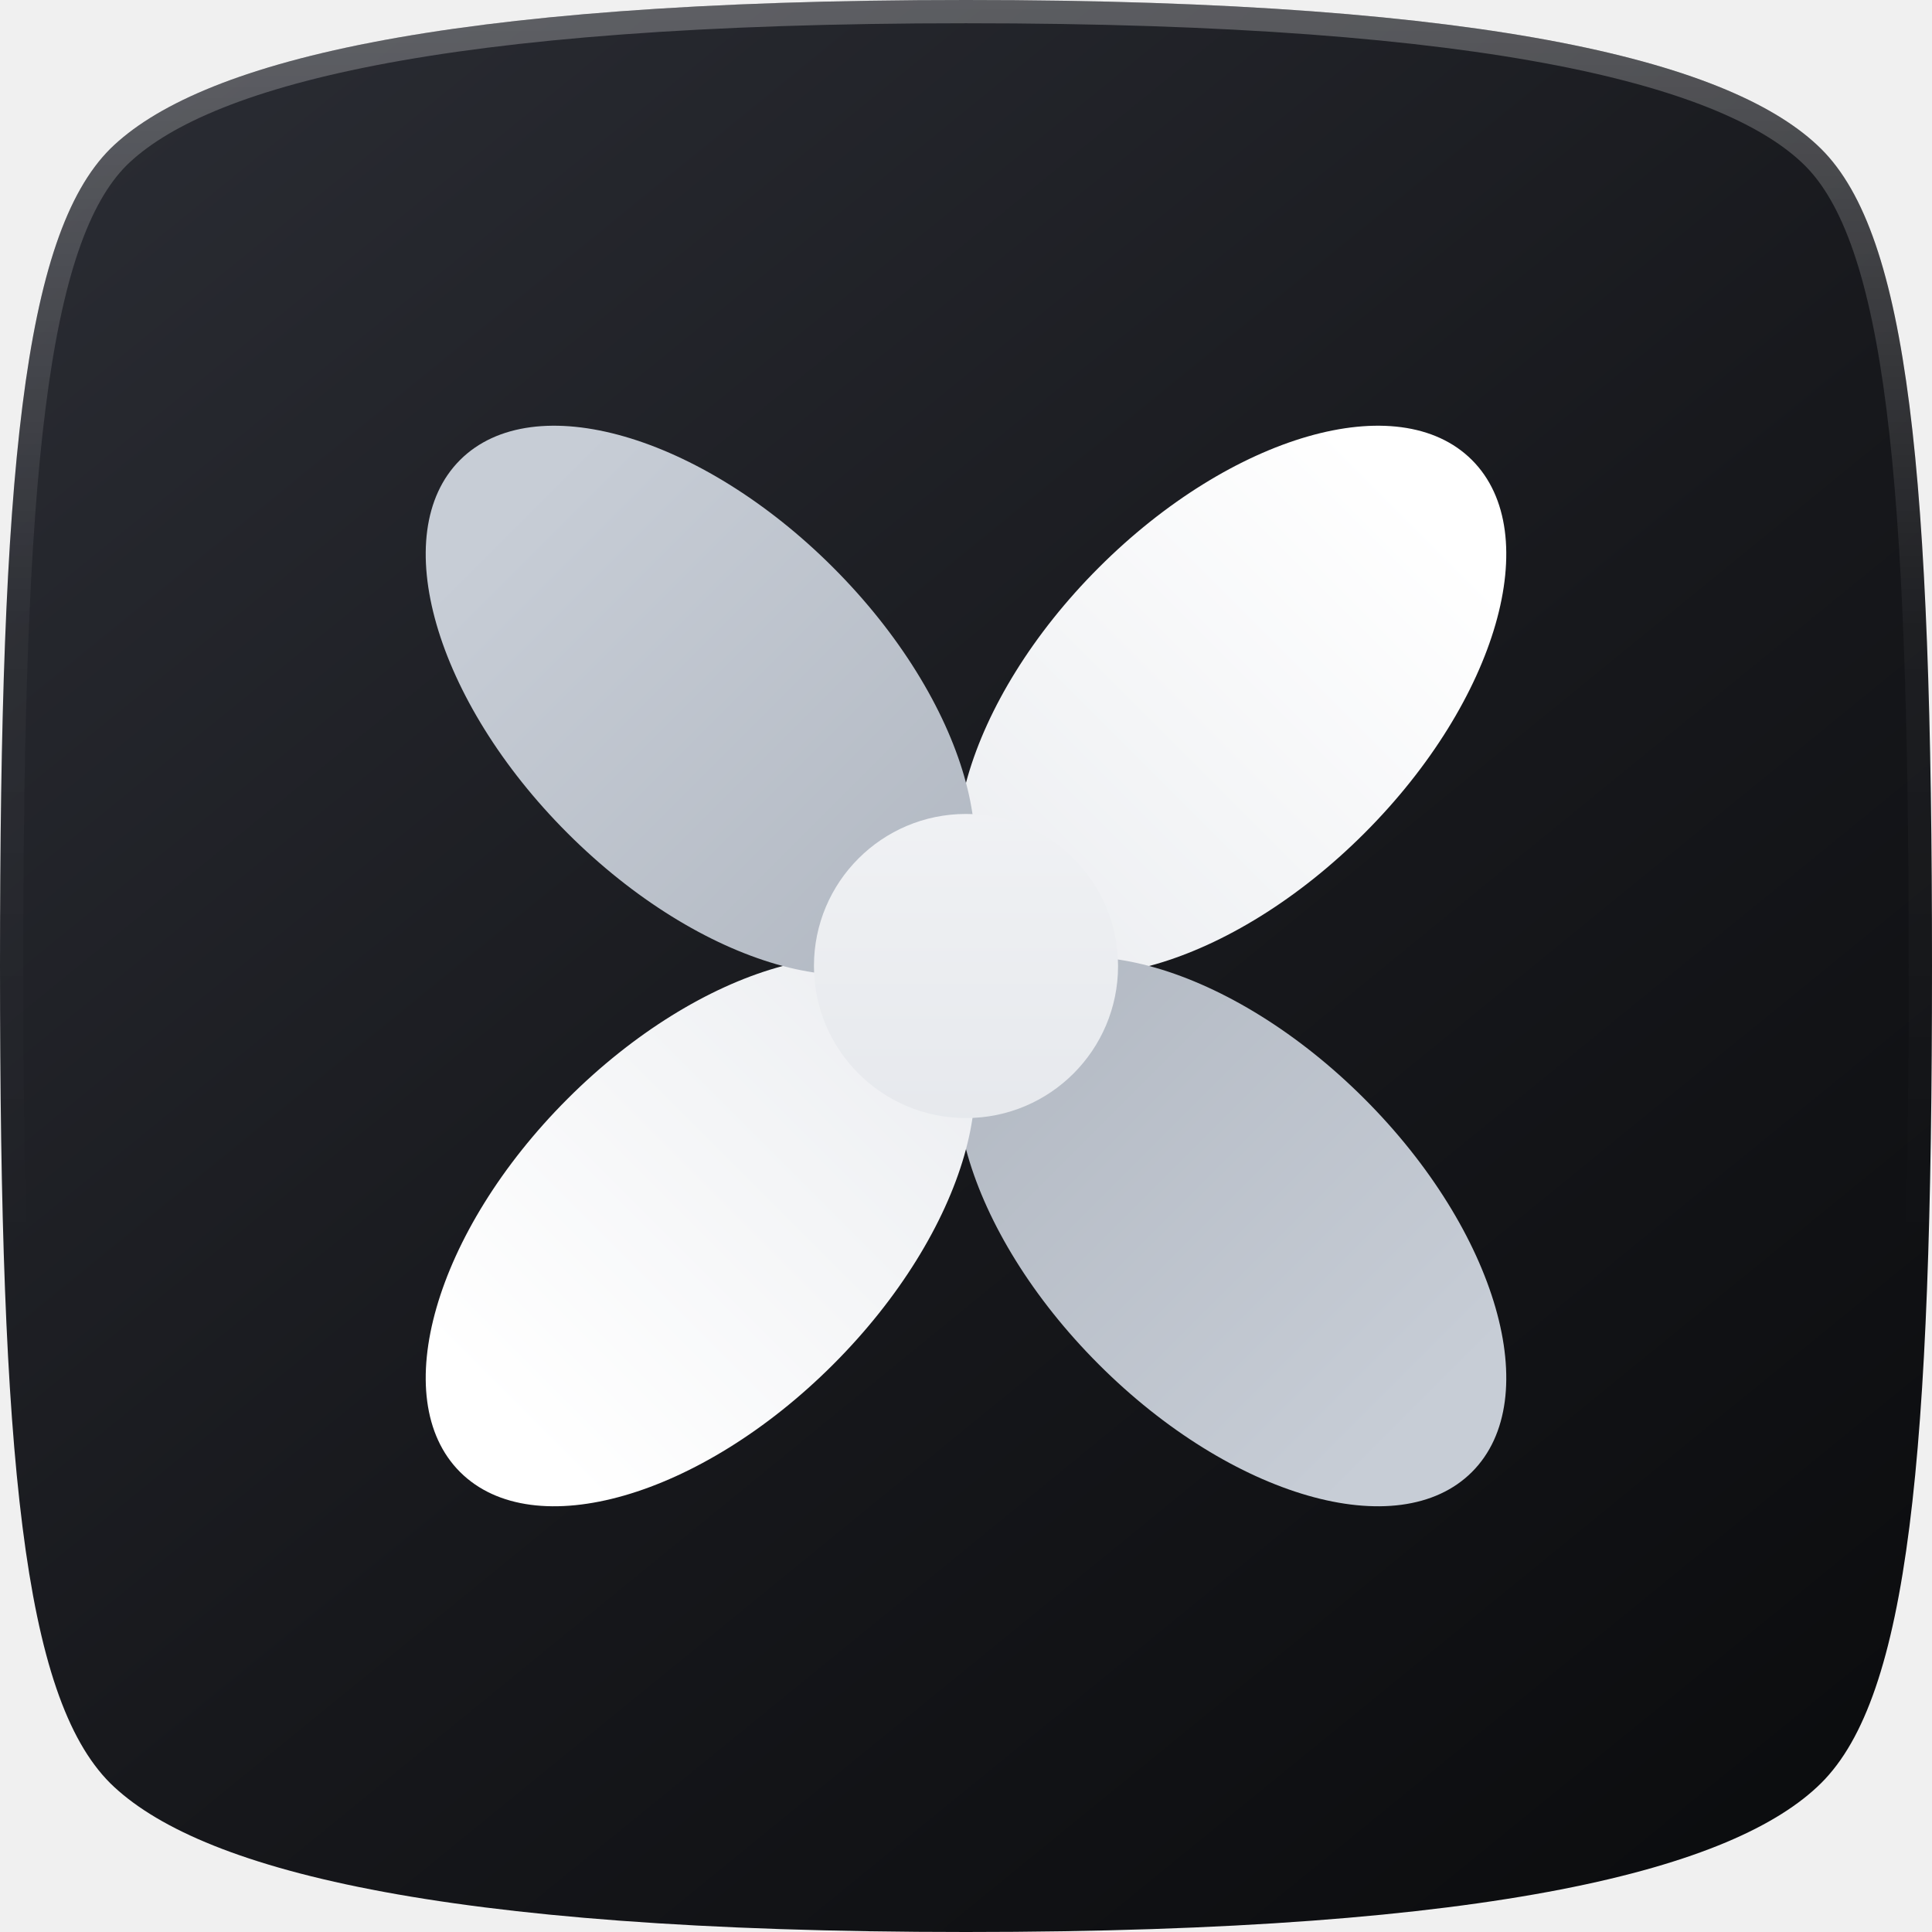
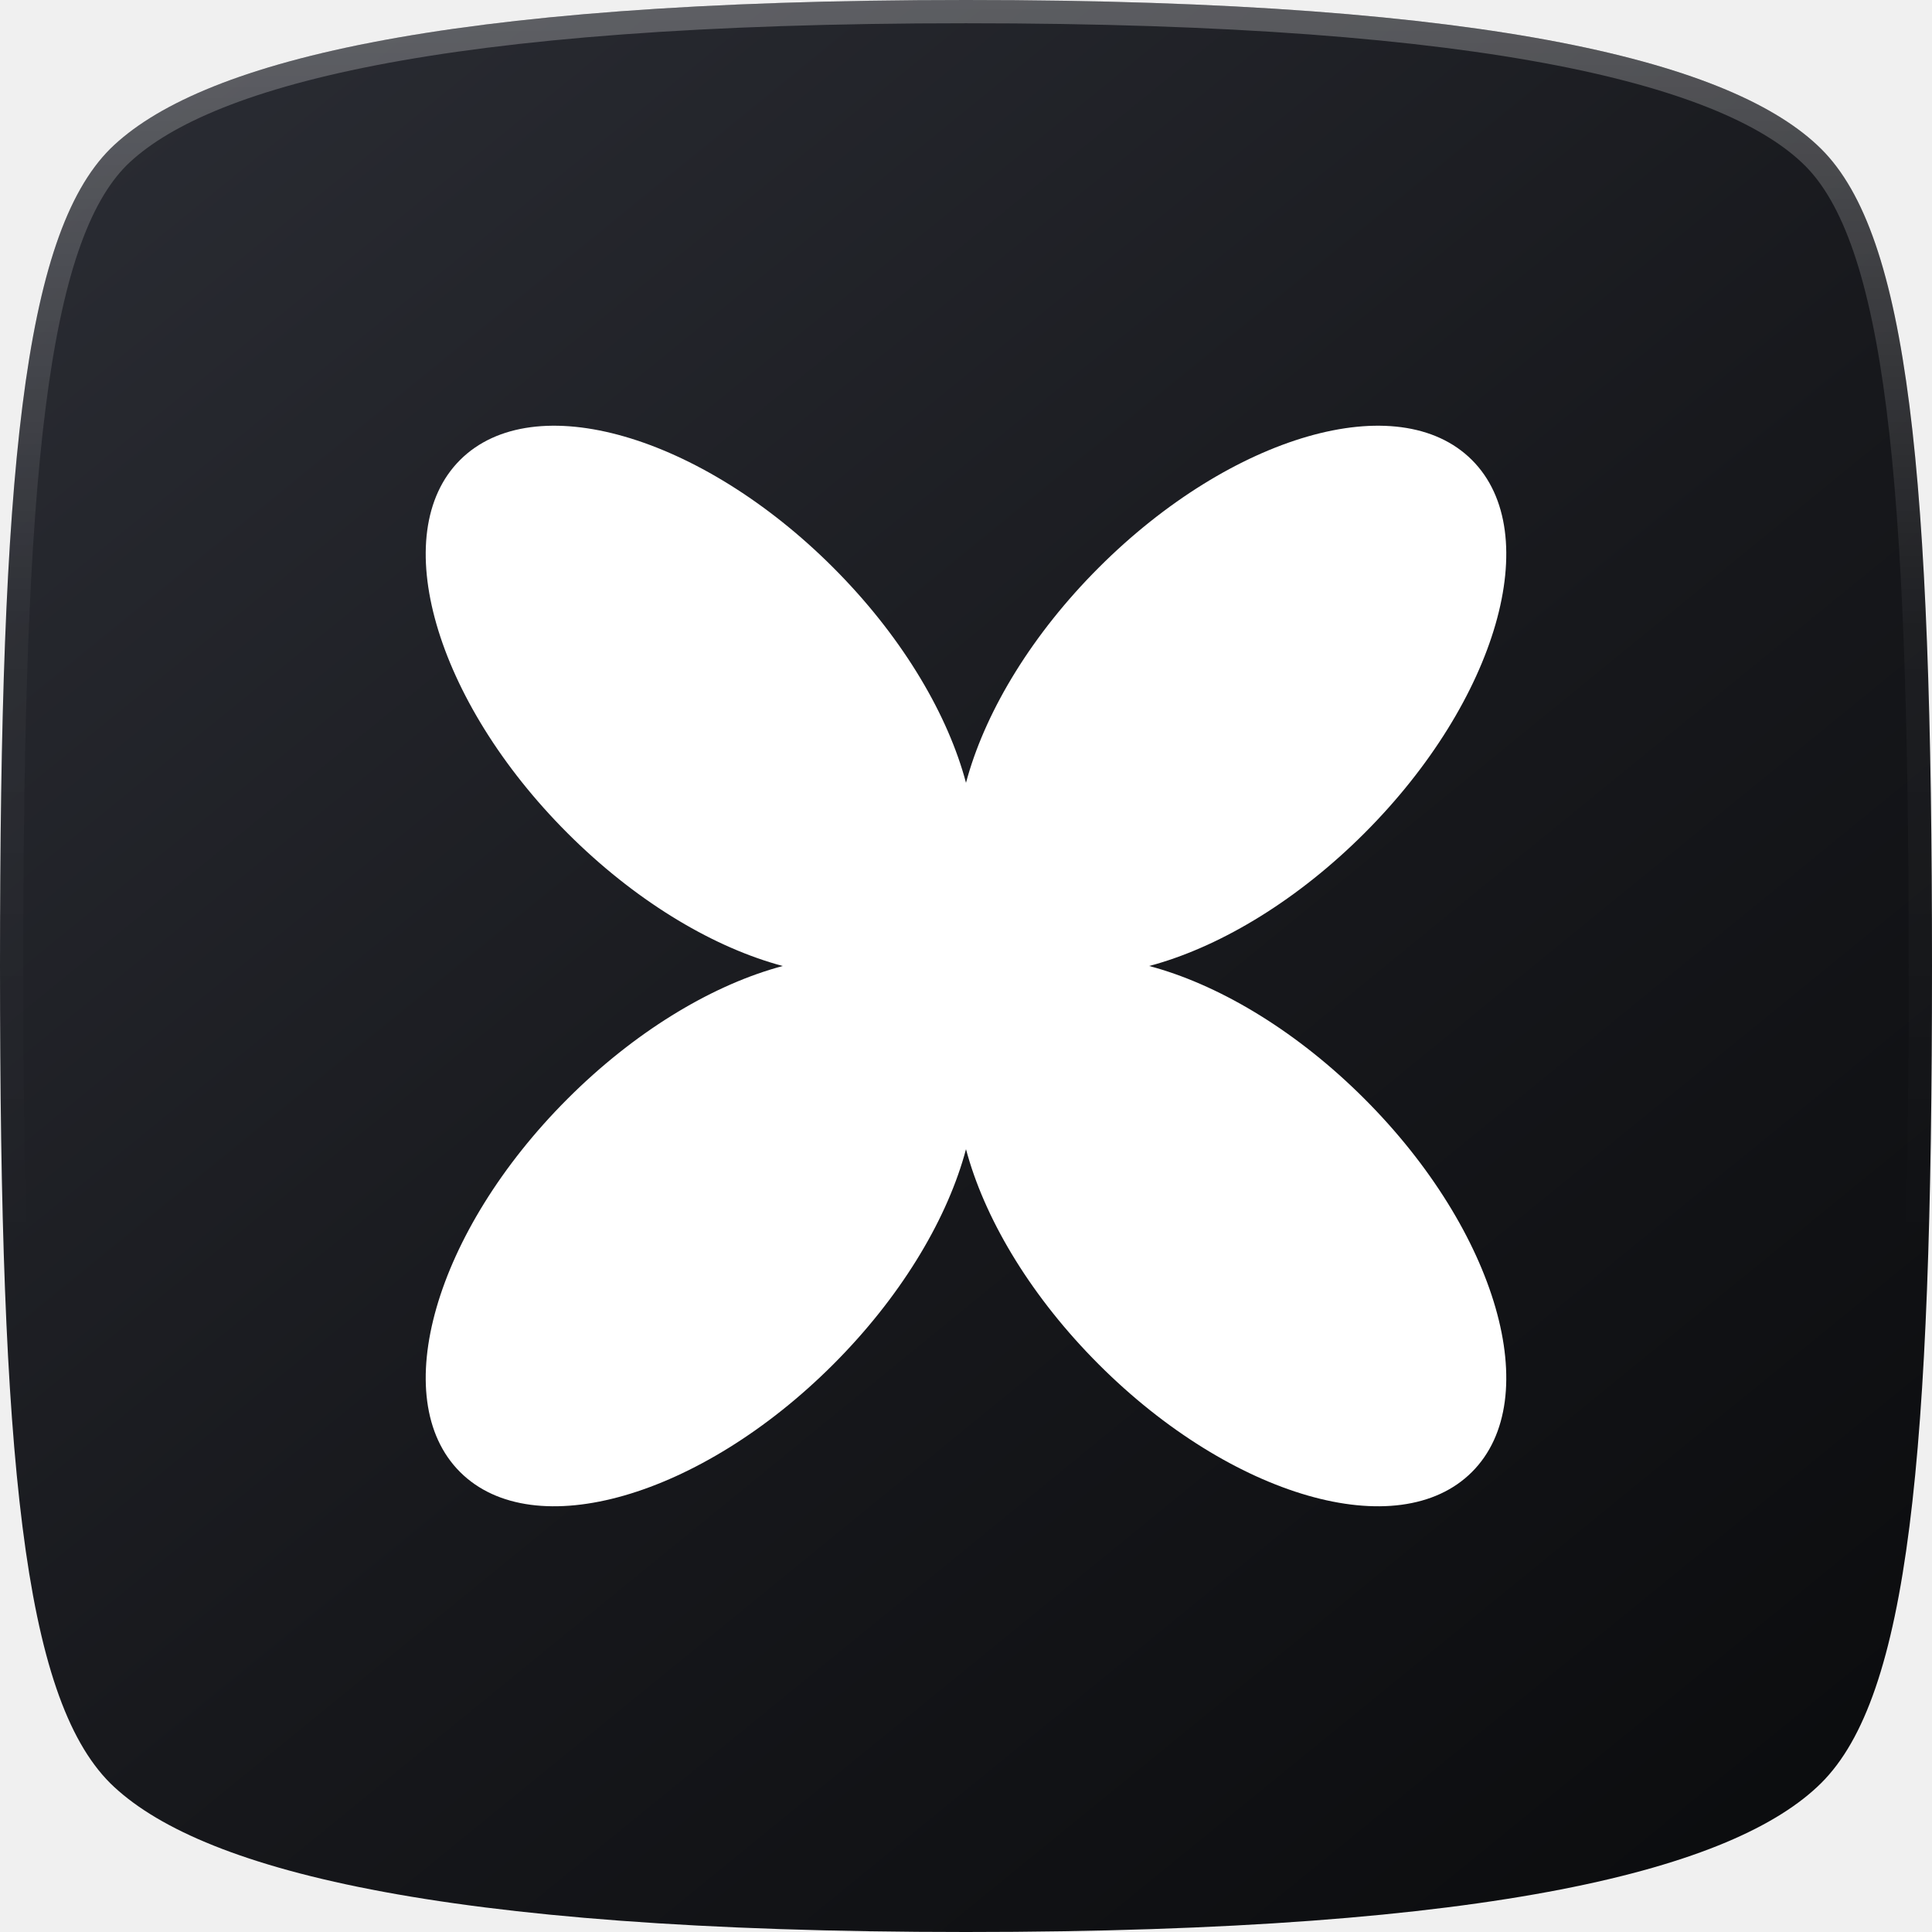
<svg xmlns="http://www.w3.org/2000/svg" viewBox="0 0 108 108" width="512" height="512">
  <defs>
    <clipPath id="sqc" clipPathUnits="objectBoundingBox">
      <path d="M.5,0 C.775,0 .898,.033 .943,.077 C.988,.122 1,.245 1,.5 C1,.755 .988,.878 .943,.923 C.898,.967 .775,1 .5,1 C.225,1 .102,.967 .057,.923 C.012,.878 0,.755 0,.5 C0,.245 .012,.122 .057,.077 C.102,.033 .225,0 .5,0 Z" />
    </clipPath>
    <path id="sqPath" d="M54,0 C83.7,0 97,3.56 101.8,8.32 C106.7,13.18 108,26.46 108,54 C108,81.54 106.7,94.82 101.8,99.68 C97,104.44 83.7,108 54,108 C24.3,108 11,104.44 6.16,99.68 C1.3,94.82 0,81.54 0,54 C0,26.46 1.3,13.18 6.16,8.32 C11,3.56 24.3,0 54,0 Z" />
    <linearGradient id="gTile1" gradientUnits="userSpaceOnUse" x1="10" y1="0" x2="98" y2="108">
      <stop offset="0" stop-color="#2A2C33" />
      <stop offset=".55" stop-color="#17181C" />
      <stop offset="1" stop-color="#0B0C0E" />
    </linearGradient>
    <linearGradient id="gEdge" gradientUnits="userSpaceOnUse" x1="54" y1="0" x2="54" y2="70">
      <stop offset="0" stop-color="#FFFFFF" stop-opacity=".26" />
      <stop offset=".5" stop-color="#FFFFFF" stop-opacity=".04" />
      <stop offset="1" stop-color="#FFFFFF" stop-opacity="0" />
    </linearGradient>
    <linearGradient id="gRed" gradientUnits="userSpaceOnUse" x1="24" y1="16" x2="88" y2="94">
      <stop offset="0" stop-color="#FF6178" />
      <stop offset=".5" stop-color="#E5334E" />
      <stop offset="1" stop-color="#A81232" />
    </linearGradient>
    <linearGradient id="gGlyph" gradientUnits="userSpaceOnUse" x1="54" y1="30" x2="54" y2="80">
      <stop offset="0" stop-color="#FFFFFF" />
      <stop offset="1" stop-color="#BFC4CC" />
    </linearGradient>
    <linearGradient id="gGlyphDim" gradientUnits="userSpaceOnUse" x1="54" y1="28" x2="54" y2="78">
      <stop offset="0" stop-color="#E2E6EB" />
      <stop offset="1" stop-color="#A9AFB9" />
    </linearGradient>
    <linearGradient id="gPpRed" x1="0" y1="0" x2="1" y2="1">
      <stop offset="0" stop-color="#FF6178" />
      <stop offset=".5" stop-color="#E5334E" />
      <stop offset="1" stop-color="#A81232" />
    </linearGradient>
    <linearGradient id="gPpWhite" x1="0" y1="0" x2="0" y2="1">
      <stop offset="0" stop-color="#FFFFFF" />
      <stop offset="1" stop-color="#BFC4CC" />
    </linearGradient>
    <radialGradient id="gemGreen" gradientUnits="userSpaceOnUse" cx="54" cy="100" r="48">
      <stop offset="0" stop-color="#12A150" stop-opacity="1" />
      <stop offset=".45" stop-color="#12A150" stop-opacity="1" />
      <stop offset="1" stop-color="#12A150" stop-opacity="0" />
    </radialGradient>
    <radialGradient id="gemYellow" gradientUnits="userSpaceOnUse" cx="6" cy="54" r="48">
      <stop offset="0" stop-color="#FFBB00" stop-opacity="1" />
      <stop offset=".45" stop-color="#FFBB00" stop-opacity="1" />
      <stop offset="1" stop-color="#FFBB00" stop-opacity="0" />
    </radialGradient>
    <radialGradient id="gemRed" gradientUnits="userSpaceOnUse" cx="54" cy="6" r="48">
      <stop offset="0" stop-color="#F0322A" stop-opacity="1" />
      <stop offset=".45" stop-color="#F0322A" stop-opacity="1" />
      <stop offset="1" stop-color="#F0322A" stop-opacity="0" />
    </radialGradient>
    <linearGradient id="orBase" gradientUnits="userSpaceOnUse" x1="8" y1="2" x2="100" y2="106">
      <stop offset="0" stop-color="#FFE93B" />
      <stop offset=".3" stop-color="#FFC400" />
      <stop offset=".64" stop-color="#FF8A00" />
      <stop offset="1" stop-color="#F0490A" />
    </linearGradient>
    <radialGradient id="orBloom" gradientUnits="userSpaceOnUse" cx="33" cy="28" r="56">
      <stop offset="0" stop-color="#FFF6B0" stop-opacity=".8" />
      <stop offset=".45" stop-color="#FFD84A" stop-opacity=".3" />
      <stop offset="1" stop-color="#FFD84A" stop-opacity="0" />
    </radialGradient>
    <linearGradient id="gS1" gradientUnits="userSpaceOnUse" x1="54" y1="18" x2="54" y2="92">
      <stop offset="0" stop-color="#FFFFFF" />
      <stop offset="1" stop-color="#D6DAE1" />
    </linearGradient>
    <linearGradient id="gS2" gradientUnits="userSpaceOnUse" x1="54" y1="18" x2="54" y2="92">
      <stop offset="0" stop-color="#C7CDD6" />
      <stop offset="1" stop-color="#9BA2AD" />
    </linearGradient>
    <linearGradient id="gS3" gradientUnits="userSpaceOnUse" x1="54" y1="18" x2="54" y2="92">
      <stop offset="0" stop-color="#848B96" />
      <stop offset="1" stop-color="#5E656F" />
    </linearGradient>
    <clipPath id="sqSelf" clipPathUnits="userSpaceOnUse">
      <use href="#sqPath" />
    </clipPath>
    <clipPath id="holder" clipPathUnits="userSpaceOnUse">
      <rect x="18" y="28" width="72" height="56" rx="9" />
    </clipPath>
    <linearGradient id="gHold" x1="0" y1="0" x2="1" y2="1">
      <stop offset="0" stop-color="#A81433" />
      <stop offset="1" stop-color="#67091E" />
    </linearGradient>
    <linearGradient id="gFlap" x1="0" y1="0" x2="0" y2="1">
      <stop offset="0" stop-color="#FFF1F4" />
      <stop offset="1" stop-color="#F8C9D5" />
    </linearGradient>
    <linearGradient id="gW1" x1="0" y1="0" x2="0" y2="1">
      <stop offset="0" stop-color="#FFFFFF" />
      <stop offset="1" stop-color="#EDEFF3" />
    </linearGradient>
    <linearGradient id="gW2" x1="0" y1="0" x2="0" y2="1">
      <stop offset="0" stop-color="#B2BAC5" />
      <stop offset="1" stop-color="#8F98A4" />
    </linearGradient>
    <linearGradient id="gPpOver" x1="0" y1="0" x2="0" y2="1">
      <stop offset="0" stop-color="#FEDCE3" />
      <stop offset="1" stop-color="#F0A6B5" />
    </linearGradient>
    <clipPath id="ppFront" clipPathUnits="userSpaceOnUse">
      <path transform="translate(13,12)" d="M0 0 L23 0 A15 15 0 0 1 23 30 L13 30 L13 50 L0 50 Z" />
    </clipPath>
    <clipPath id="cutA" clipPathUnits="userSpaceOnUse">
      <polygon points="144.5,-47.1 -34.5,155.1 115.7,288.1 294.7,85.9" />
    </clipPath>
    <clipPath id="cutB" clipPathUnits="userSpaceOnUse">
      <polygon points="144.5,-47.1 -34.5,155.1 -184.7,22.1 -5.7,-180.1" />
    </clipPath>
    <clipPath id="sqUser" clipPathUnits="userSpaceOnUse">
      <use href="#sqPath" />
    </clipPath>
  </defs>
  <g clip-path="url(#sqUser)">
    <rect width="108" height="108" fill="url(#gTile1)" />
-     <ellipse cx="54" cy="33" rx="10.5" ry="19" fill="url(#gS1)" transform="rotate(45 54 54)" />
-     <ellipse cx="54" cy="33" rx="10.5" ry="19" fill="url(#gS2)" transform="rotate(135 54 54)" />
-     <ellipse cx="54" cy="33" rx="10.5" ry="19" fill="url(#gS1)" transform="rotate(225 54 54)" />
-     <ellipse cx="54" cy="33" rx="10.5" ry="19" fill="url(#gS2)" transform="rotate(315 54 54)" />
-     <circle cx="54" cy="54" r="8.5" fill="url(#gS1)" />
+     <ellipse cx="54" cy="33" rx="10.5" ry="19" fill="#FFFFFF" transform="rotate(45 54 54)" />
+     <ellipse cx="54" cy="33" rx="10.5" ry="19" fill="#FFFFFF" transform="rotate(135 54 54)" />
+     <ellipse cx="54" cy="33" rx="10.5" ry="19" fill="#FFFFFF" transform="rotate(225 54 54)" />
+     <ellipse cx="54" cy="33" rx="10.5" ry="19" fill="#FFFFFF" transform="rotate(315 54 54)" />
+     <circle cx="54" cy="54" r="8.5" fill="#FFFFFF" />
    <use href="#sqPath" fill="none" stroke="url(#gEdge)" stroke-width="2.6" />
  </g>
</svg>
